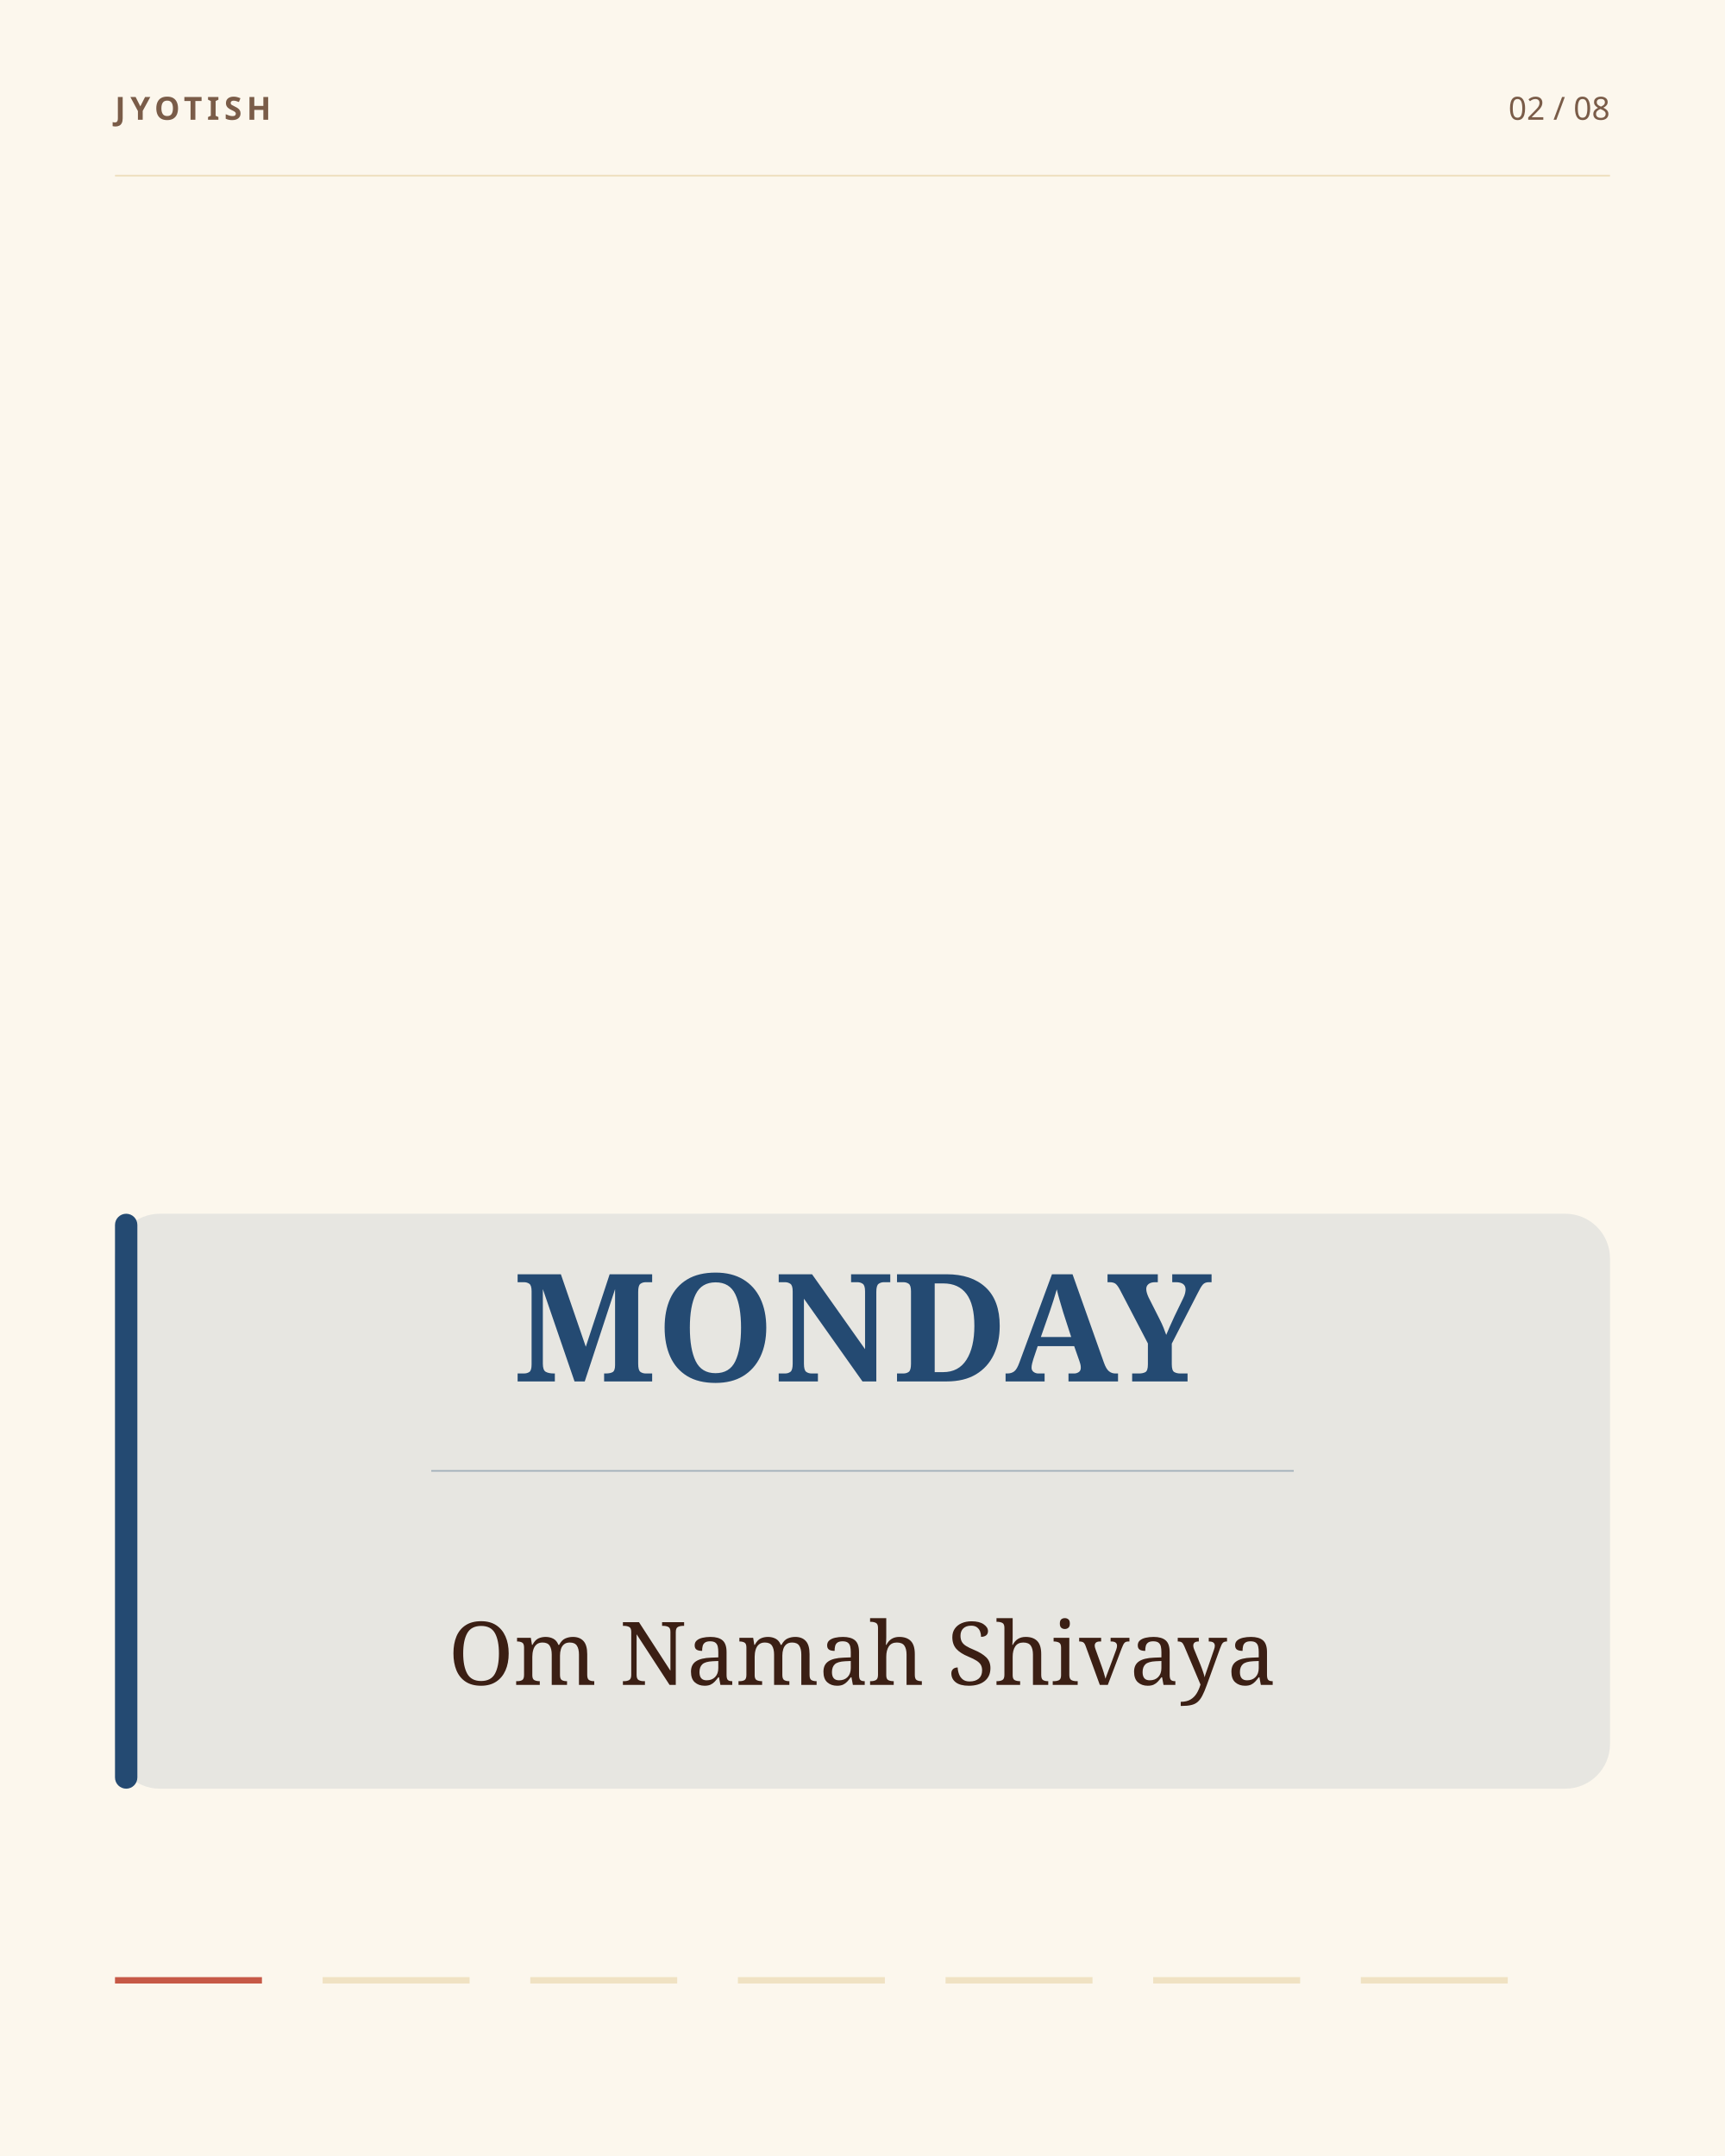
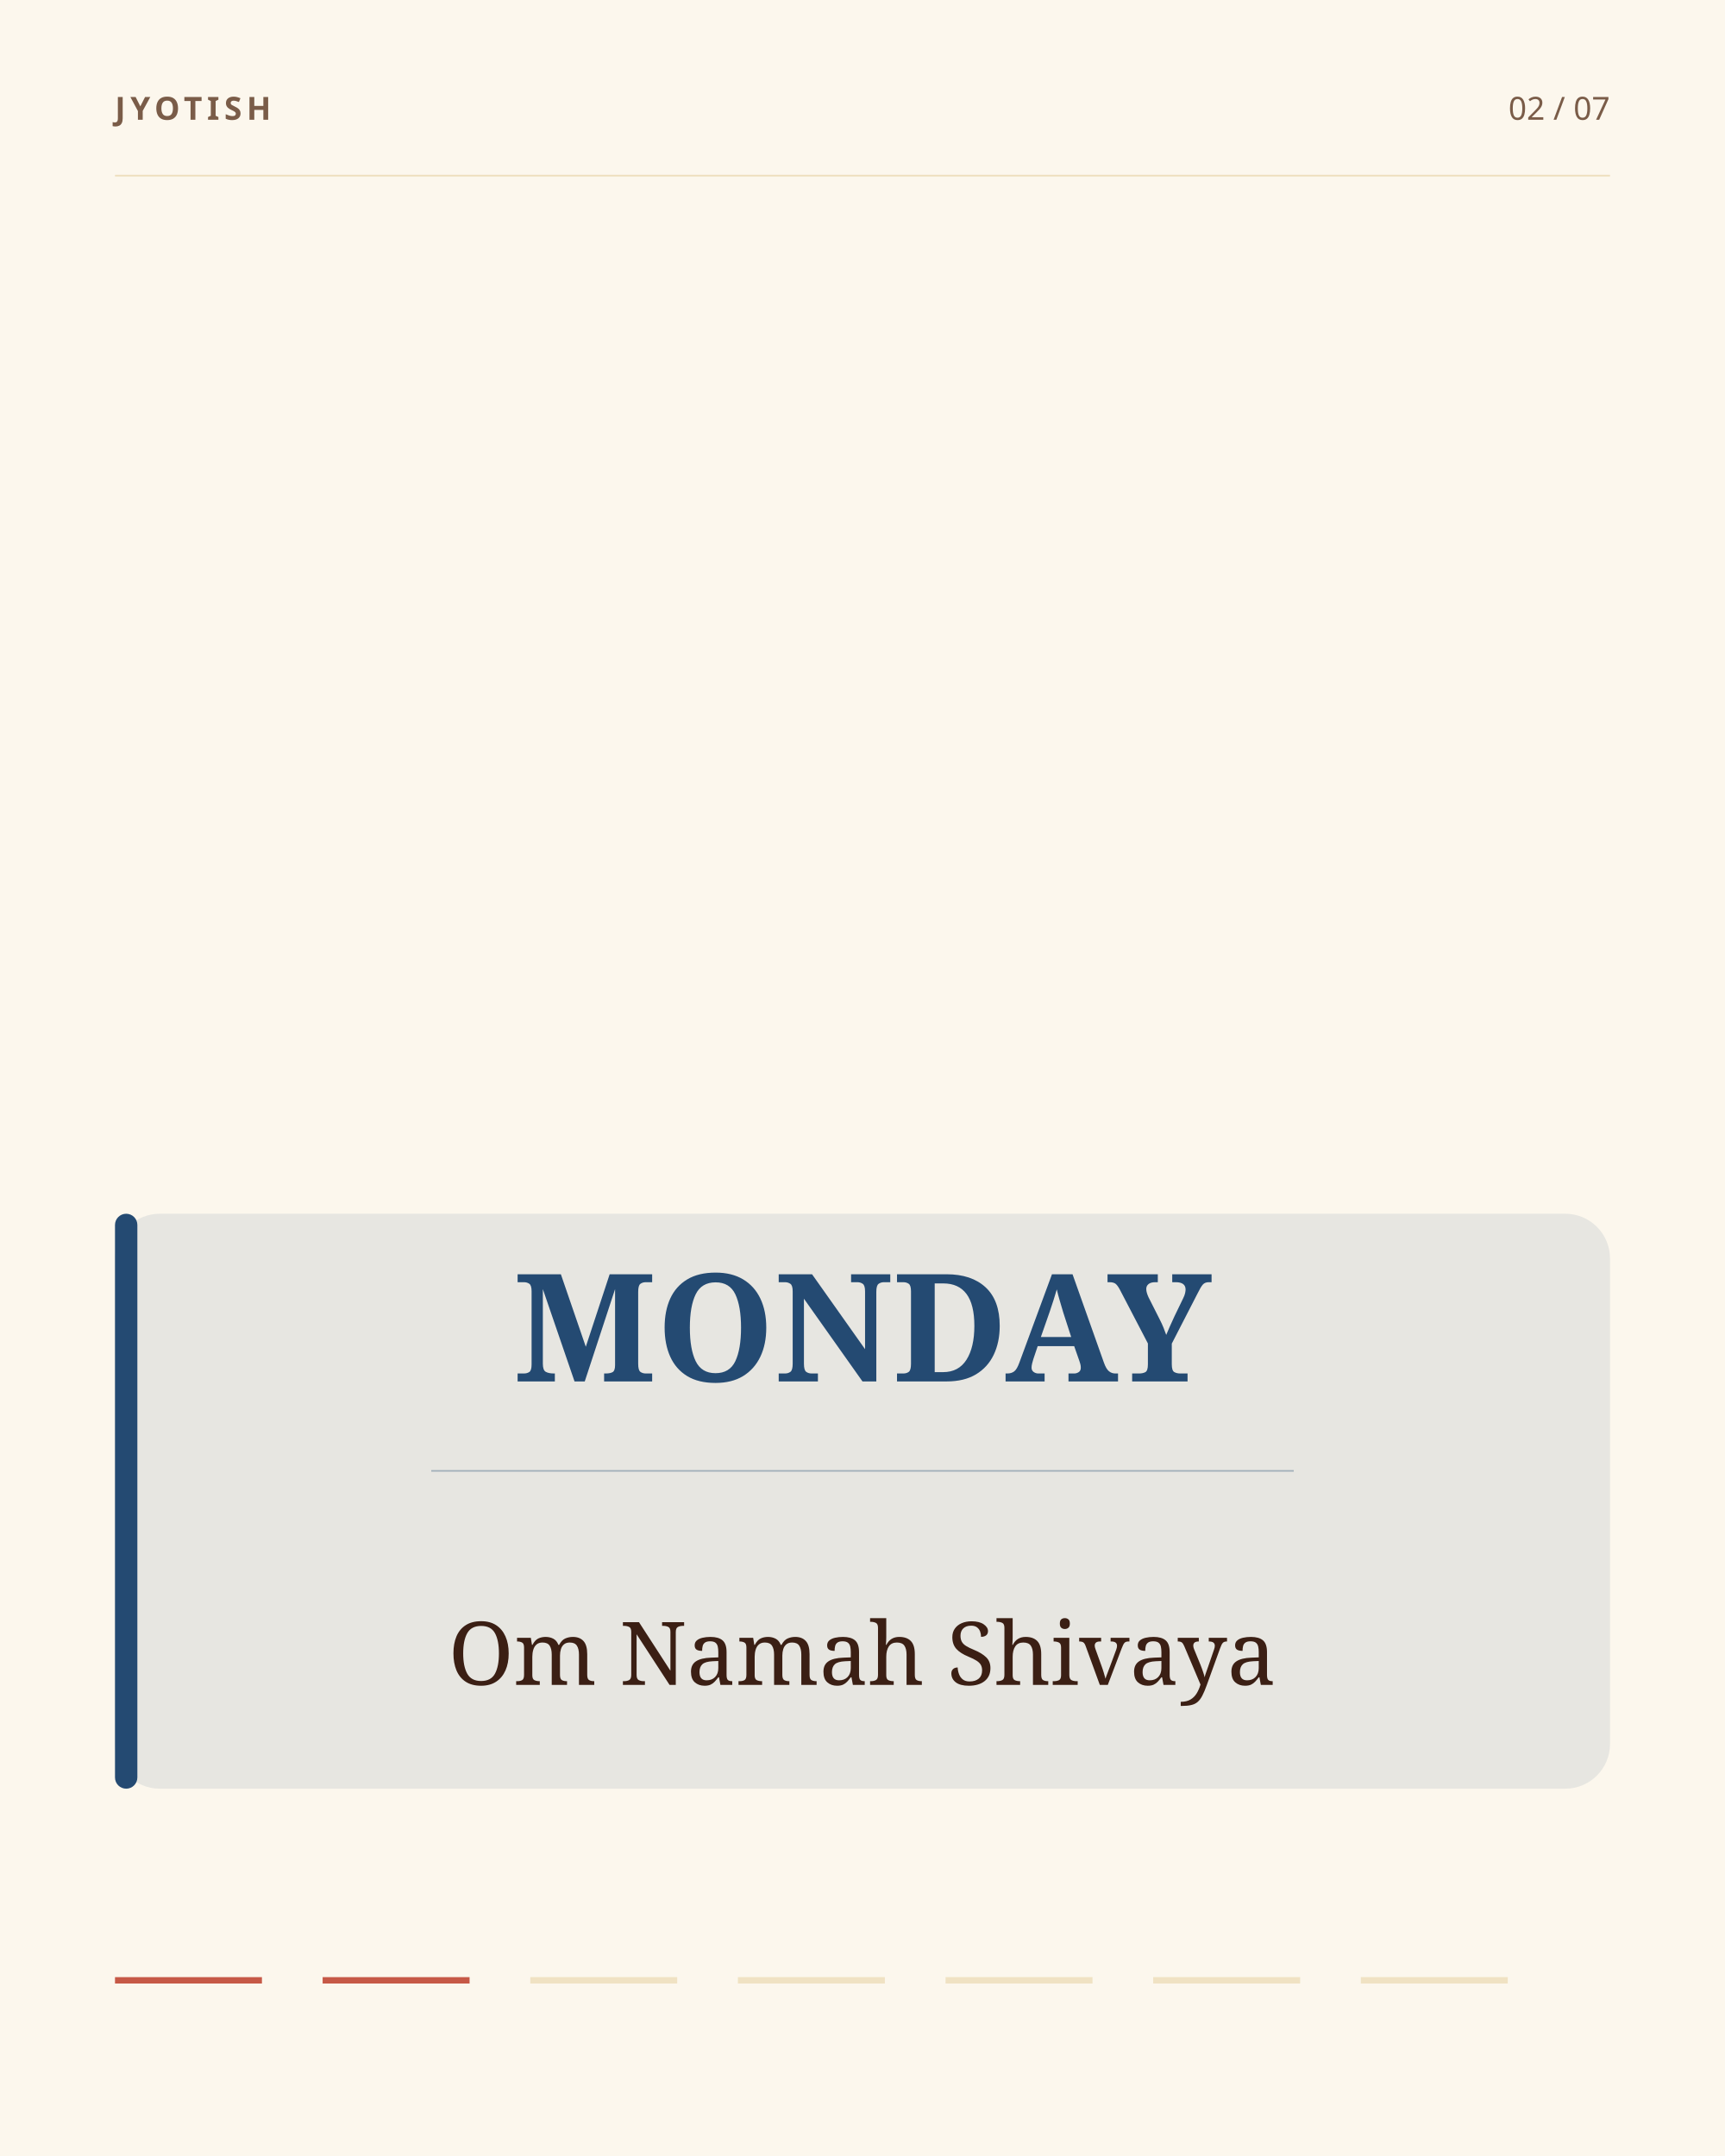
<svg xmlns="http://www.w3.org/2000/svg" width="1080" height="1350" viewBox="0 0 1080 1350">
  <defs>
    <style>
  @font-face{font-family:FrauncesLocal;src:url('../../brand/fonts/Fraunces-Regular.ttf') format('truetype');font-weight:400}
  @font-face{font-family:FrauncesLocal;src:url('../../brand/fonts/Fraunces-Bold.ttf') format('truetype');font-weight:700}
  @font-face{font-family:InterLocal;src:url('../../brand/fonts/Inter-Regular.ttf') format('truetype');font-weight:400}
  @font-face{font-family:InterLocal;src:url('../../brand/fonts/Inter-SemiBold.ttf') format('truetype');font-weight:600}
  @font-face{font-family:InterLocal;src:url('../../brand/fonts/Inter-Bold.ttf') format('truetype');font-weight:700}
  .serif{font-family:FrauncesLocal,serif}
  .sans{font-family:InterLocal,sans-serif}
</style>
  </defs>
  <rect width="1080" height="1350" fill="#FCF7ED" />
  <text x="72" y="75" class="sans" font-size="20" font-weight="700" letter-spacing="3" fill="#7A5C48">JYOTISH</text>
-   <text x="1008" y="75" text-anchor="end" class="sans" font-size="20" fill="#7A5C48">02 / 08</text>
+   <text x="1008" y="75" text-anchor="end" class="sans" font-size="20" fill="#7A5C48">02 / 07</text>
  <line x1="72" y1="110" x2="1008" y2="110" stroke="#B8860B" stroke-opacity=".22" />
  <rect x="72" y="760" width="936" height="360" rx="28" fill="#244A72" opacity=".10" />
  <rect x="72" y="760" width="14" height="360" rx="7" fill="#244A72" />
  <text x="540" y="865" text-anchor="middle" class="serif" font-size="94" font-weight="700" fill="#244A72">MONDAY</text>
  <line x1="270" y1="921" x2="810" y2="921" stroke="#244A72" stroke-opacity=".35" />
  <text x="540" y="1055" text-anchor="middle" class="serif" font-size="55" fill="#3B1F14">
    <tspan x="540" dy="0">Om Namah Shivaya</tspan>
  </text>
  <line x1="72" y1="1240" x2="164" y2="1240" stroke="#B9331F" stroke-opacity=".8" stroke-width="4" />
-   <line x1="202" y1="1240" x2="294" y2="1240" stroke="#B8860B" stroke-opacity=".18" stroke-width="4" />
+   <line x1="202" y1="1240" x2="294" y2="1240" stroke="#B9331F" stroke-opacity=".8" stroke-width="4" />
  <line x1="332" y1="1240" x2="424" y2="1240" stroke="#B8860B" stroke-opacity=".18" stroke-width="4" />
  <line x1="462" y1="1240" x2="554" y2="1240" stroke="#B8860B" stroke-opacity=".18" stroke-width="4" />
  <line x1="592" y1="1240" x2="684" y2="1240" stroke="#B8860B" stroke-opacity=".18" stroke-width="4" />
  <line x1="722" y1="1240" x2="814" y2="1240" stroke="#B8860B" stroke-opacity=".18" stroke-width="4" />
  <line x1="852" y1="1240" x2="944" y2="1240" stroke="#B8860B" stroke-opacity=".18" stroke-width="4" />
</svg>
